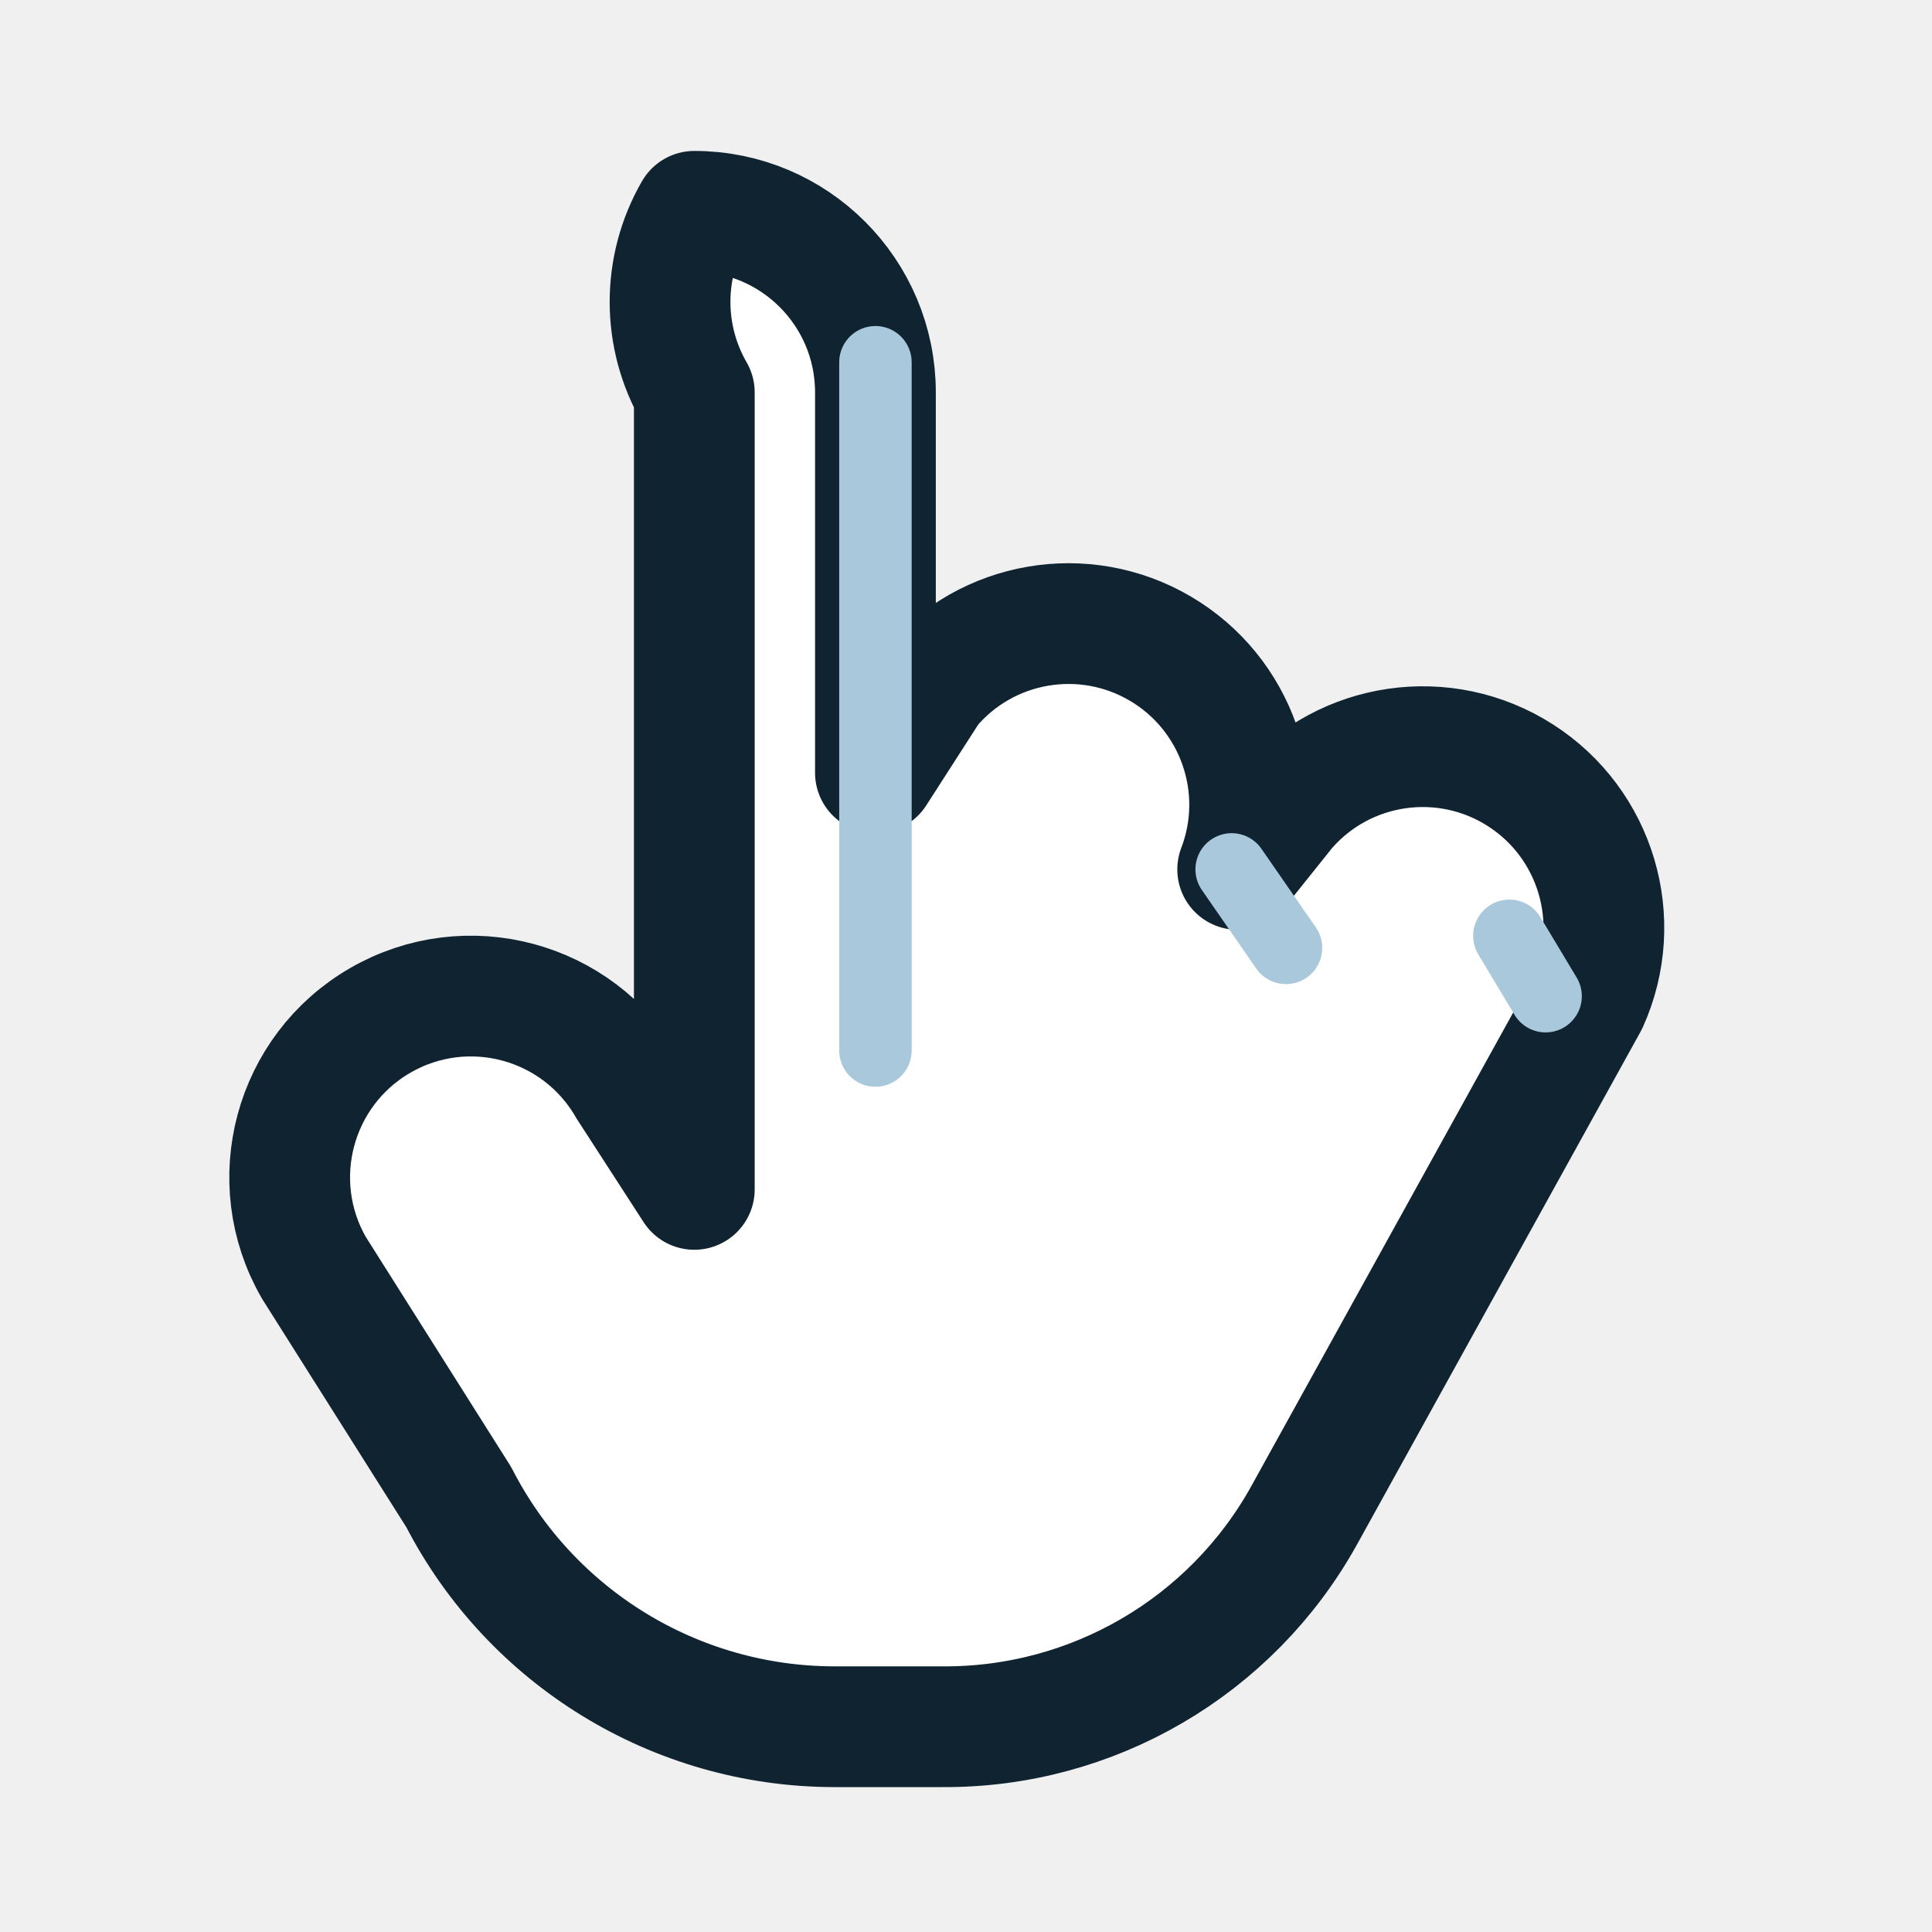
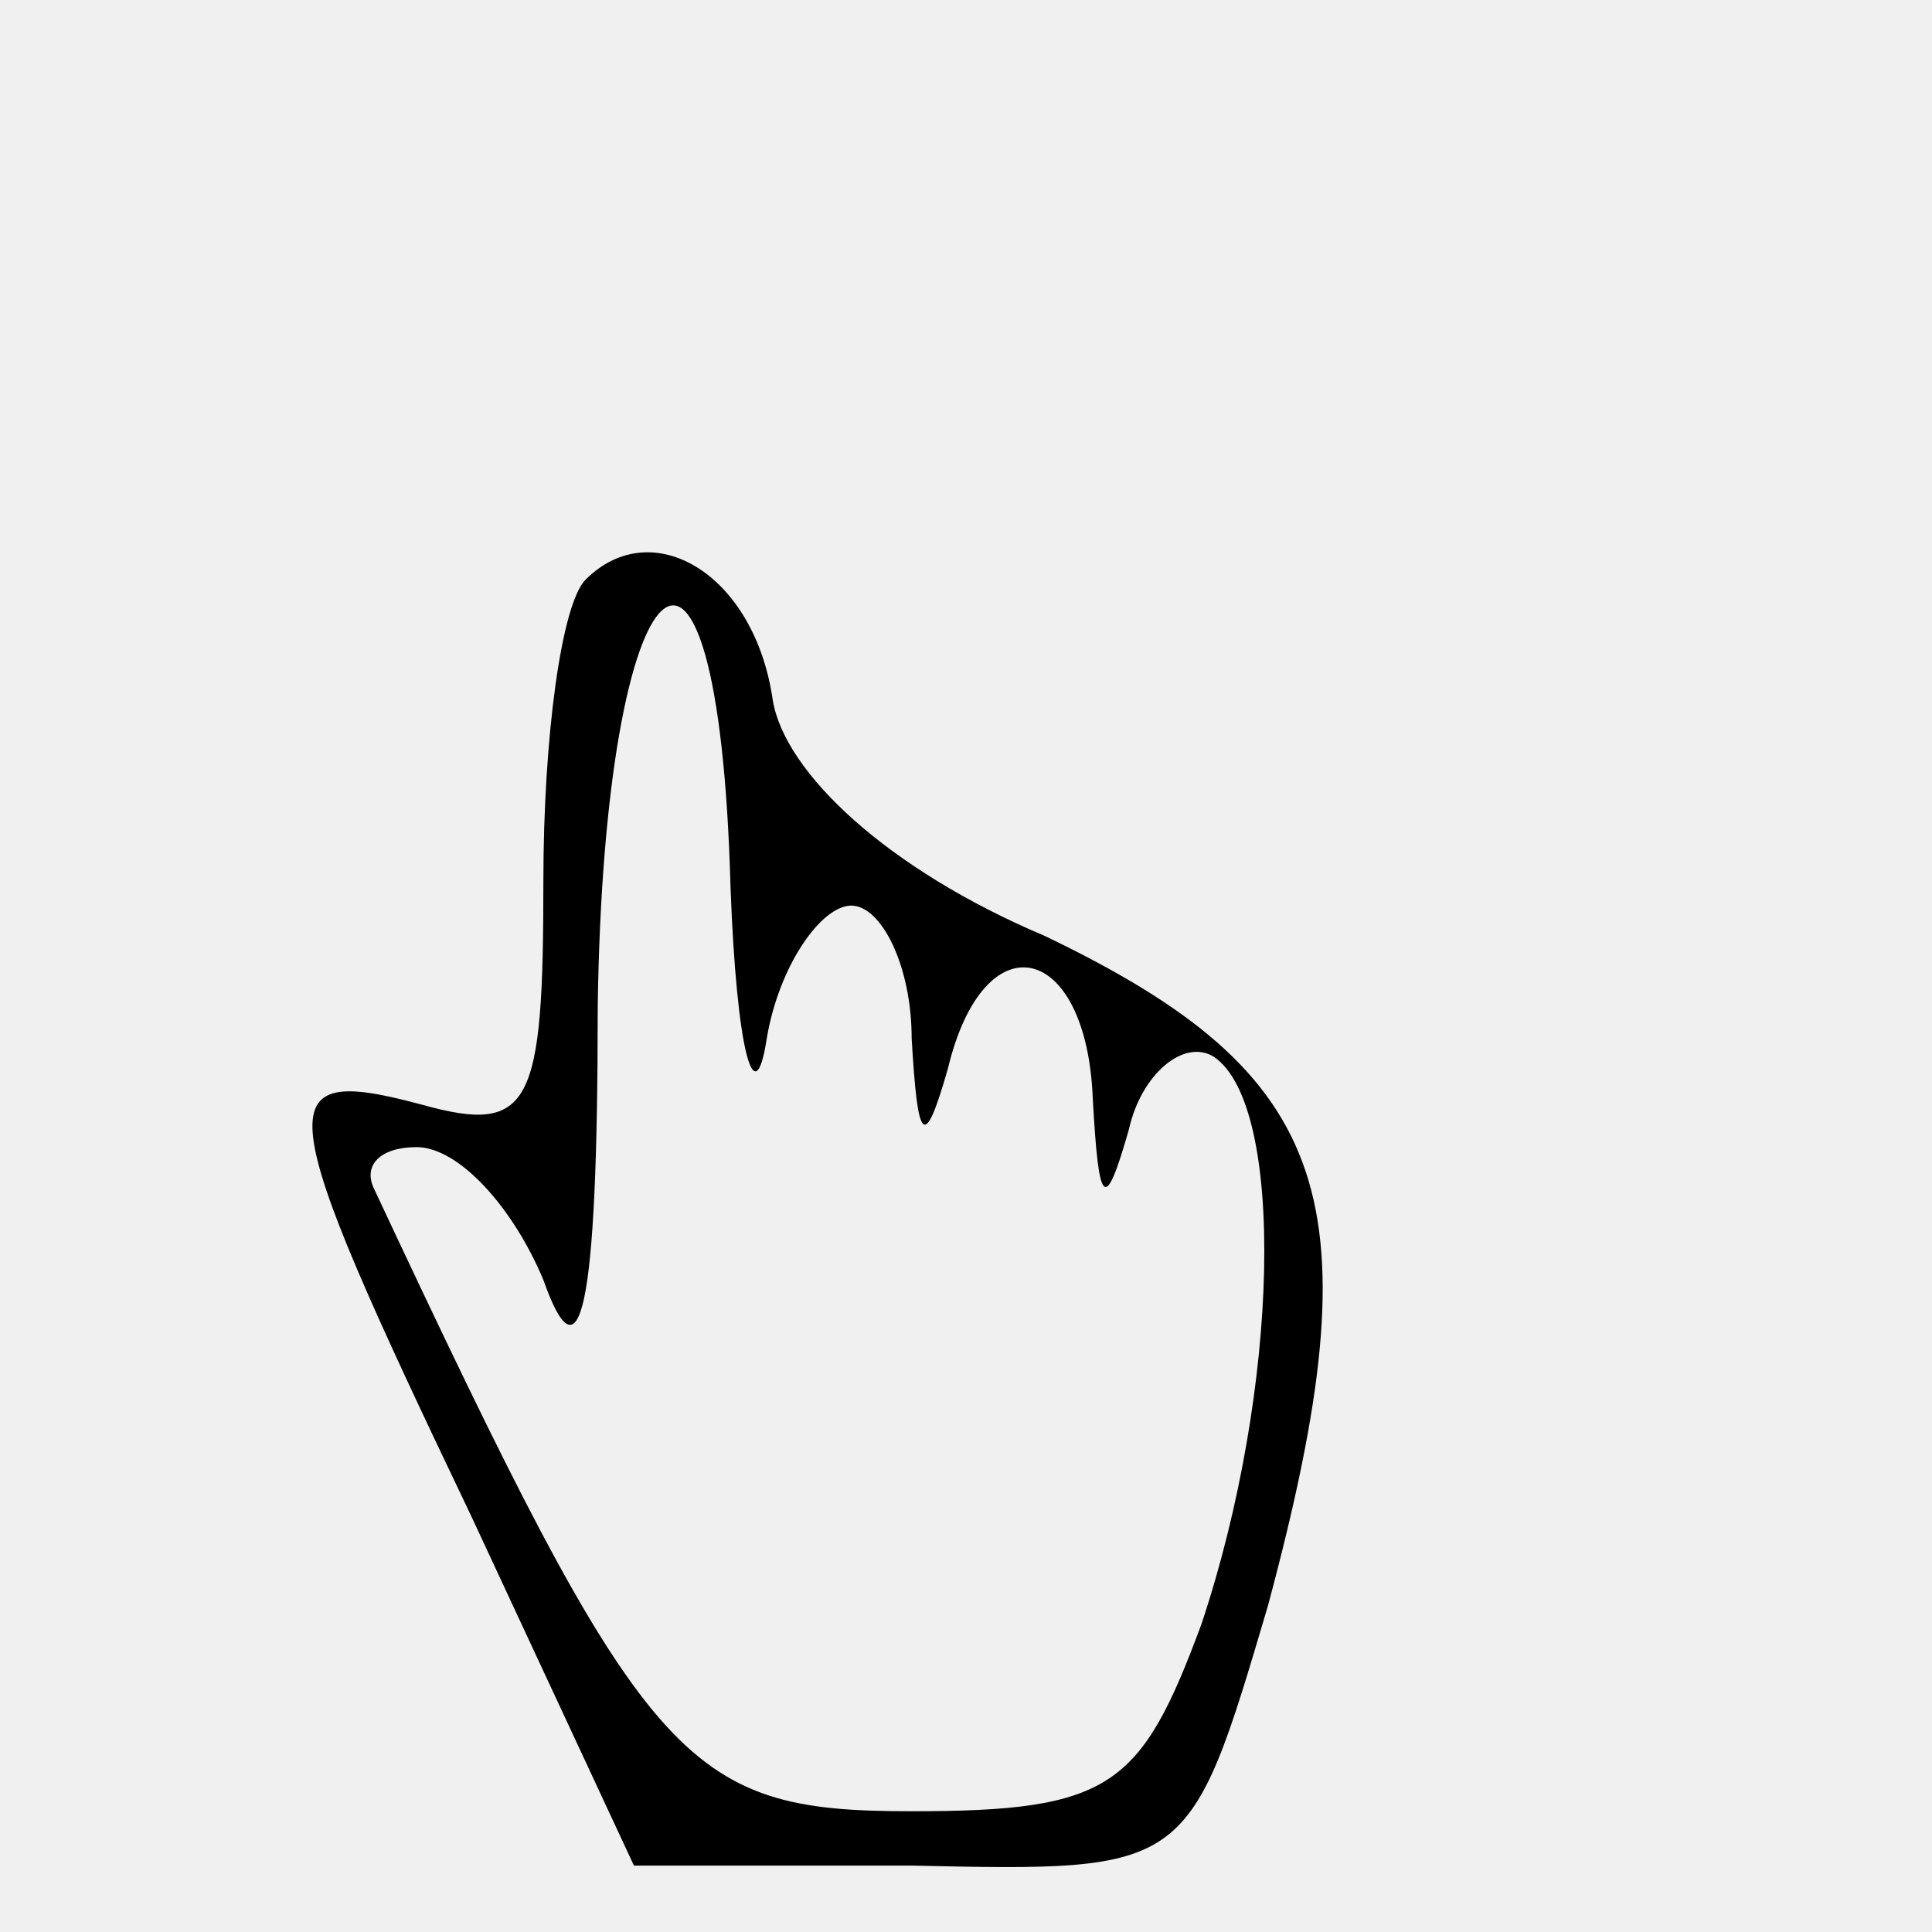
- <svg xmlns="http://www.w3.org/2000/svg" width="32" height="32" viewBox="0 0 32 32">
-   <path d="M11.5 3.5a3 3 0 0 1 3 3v6.3l.9-1.4a3 3 0 0 1 5.1 3l.8-1a3 3 0 0 1 5 3.2l-4.7 8.5a6.8 6.8 0 0 1-6 3.5h-1.8a7 7 0 0 1-6.2-3.8L5.2 21a3 3 0 0 1 5.2-3l1.1 1.7V6.5a3 3 0 0 1 0-3Z" fill="#fff" stroke="#102331" stroke-width="2" stroke-linejoin="round" />
-   <path d="M14.5 6v11.4M20.4 14.4l.9 1.3M25 15.5l.6 1" fill="none" stroke="#a9c8dc" stroke-width="1.2" stroke-linecap="round" />
+ <svg xmlns="http://www.w3.org/2000/svg" version="1.0" width="32pt" height="32pt" viewBox="0 0 32 32" preserveAspectRatio="xMidYMid meet">
+   <g transform="translate(0,32) scale(0.1,-0.1)" fill="#000000" stroke="none">
+     <path d="M97 224 c-4 -4 -7 -26 -7 -50 0 -37 -2 -42 -20 -37 -26 7 -25 1 8 -68 l27 -58 46 0 c46 -1 46 -1 59 43 18 67 11 88 -37 111 -26 11 -43 27 -45 39 -3 21 -20 31 -31 20z m24 -51 c1 -27 4 -38 6 -25 2 12 9 22 14 22 5 0 10 -10 10 -22 1 -17 2 -19 6 -5 6 25 23 21 24 -5 1 -18 2 -19 6 -5 2 9 9 15 14 12 12 -8 11 -55 -2 -94 -10 -27 -15 -31 -48 -31 -38 0 -44 7 -89 103 -2 4 1 7 7 7 7 0 16 -10 21 -22 6 -17 9 -6 9 45 1 76 20 93 22 20z" />
+   </g>
</svg>
